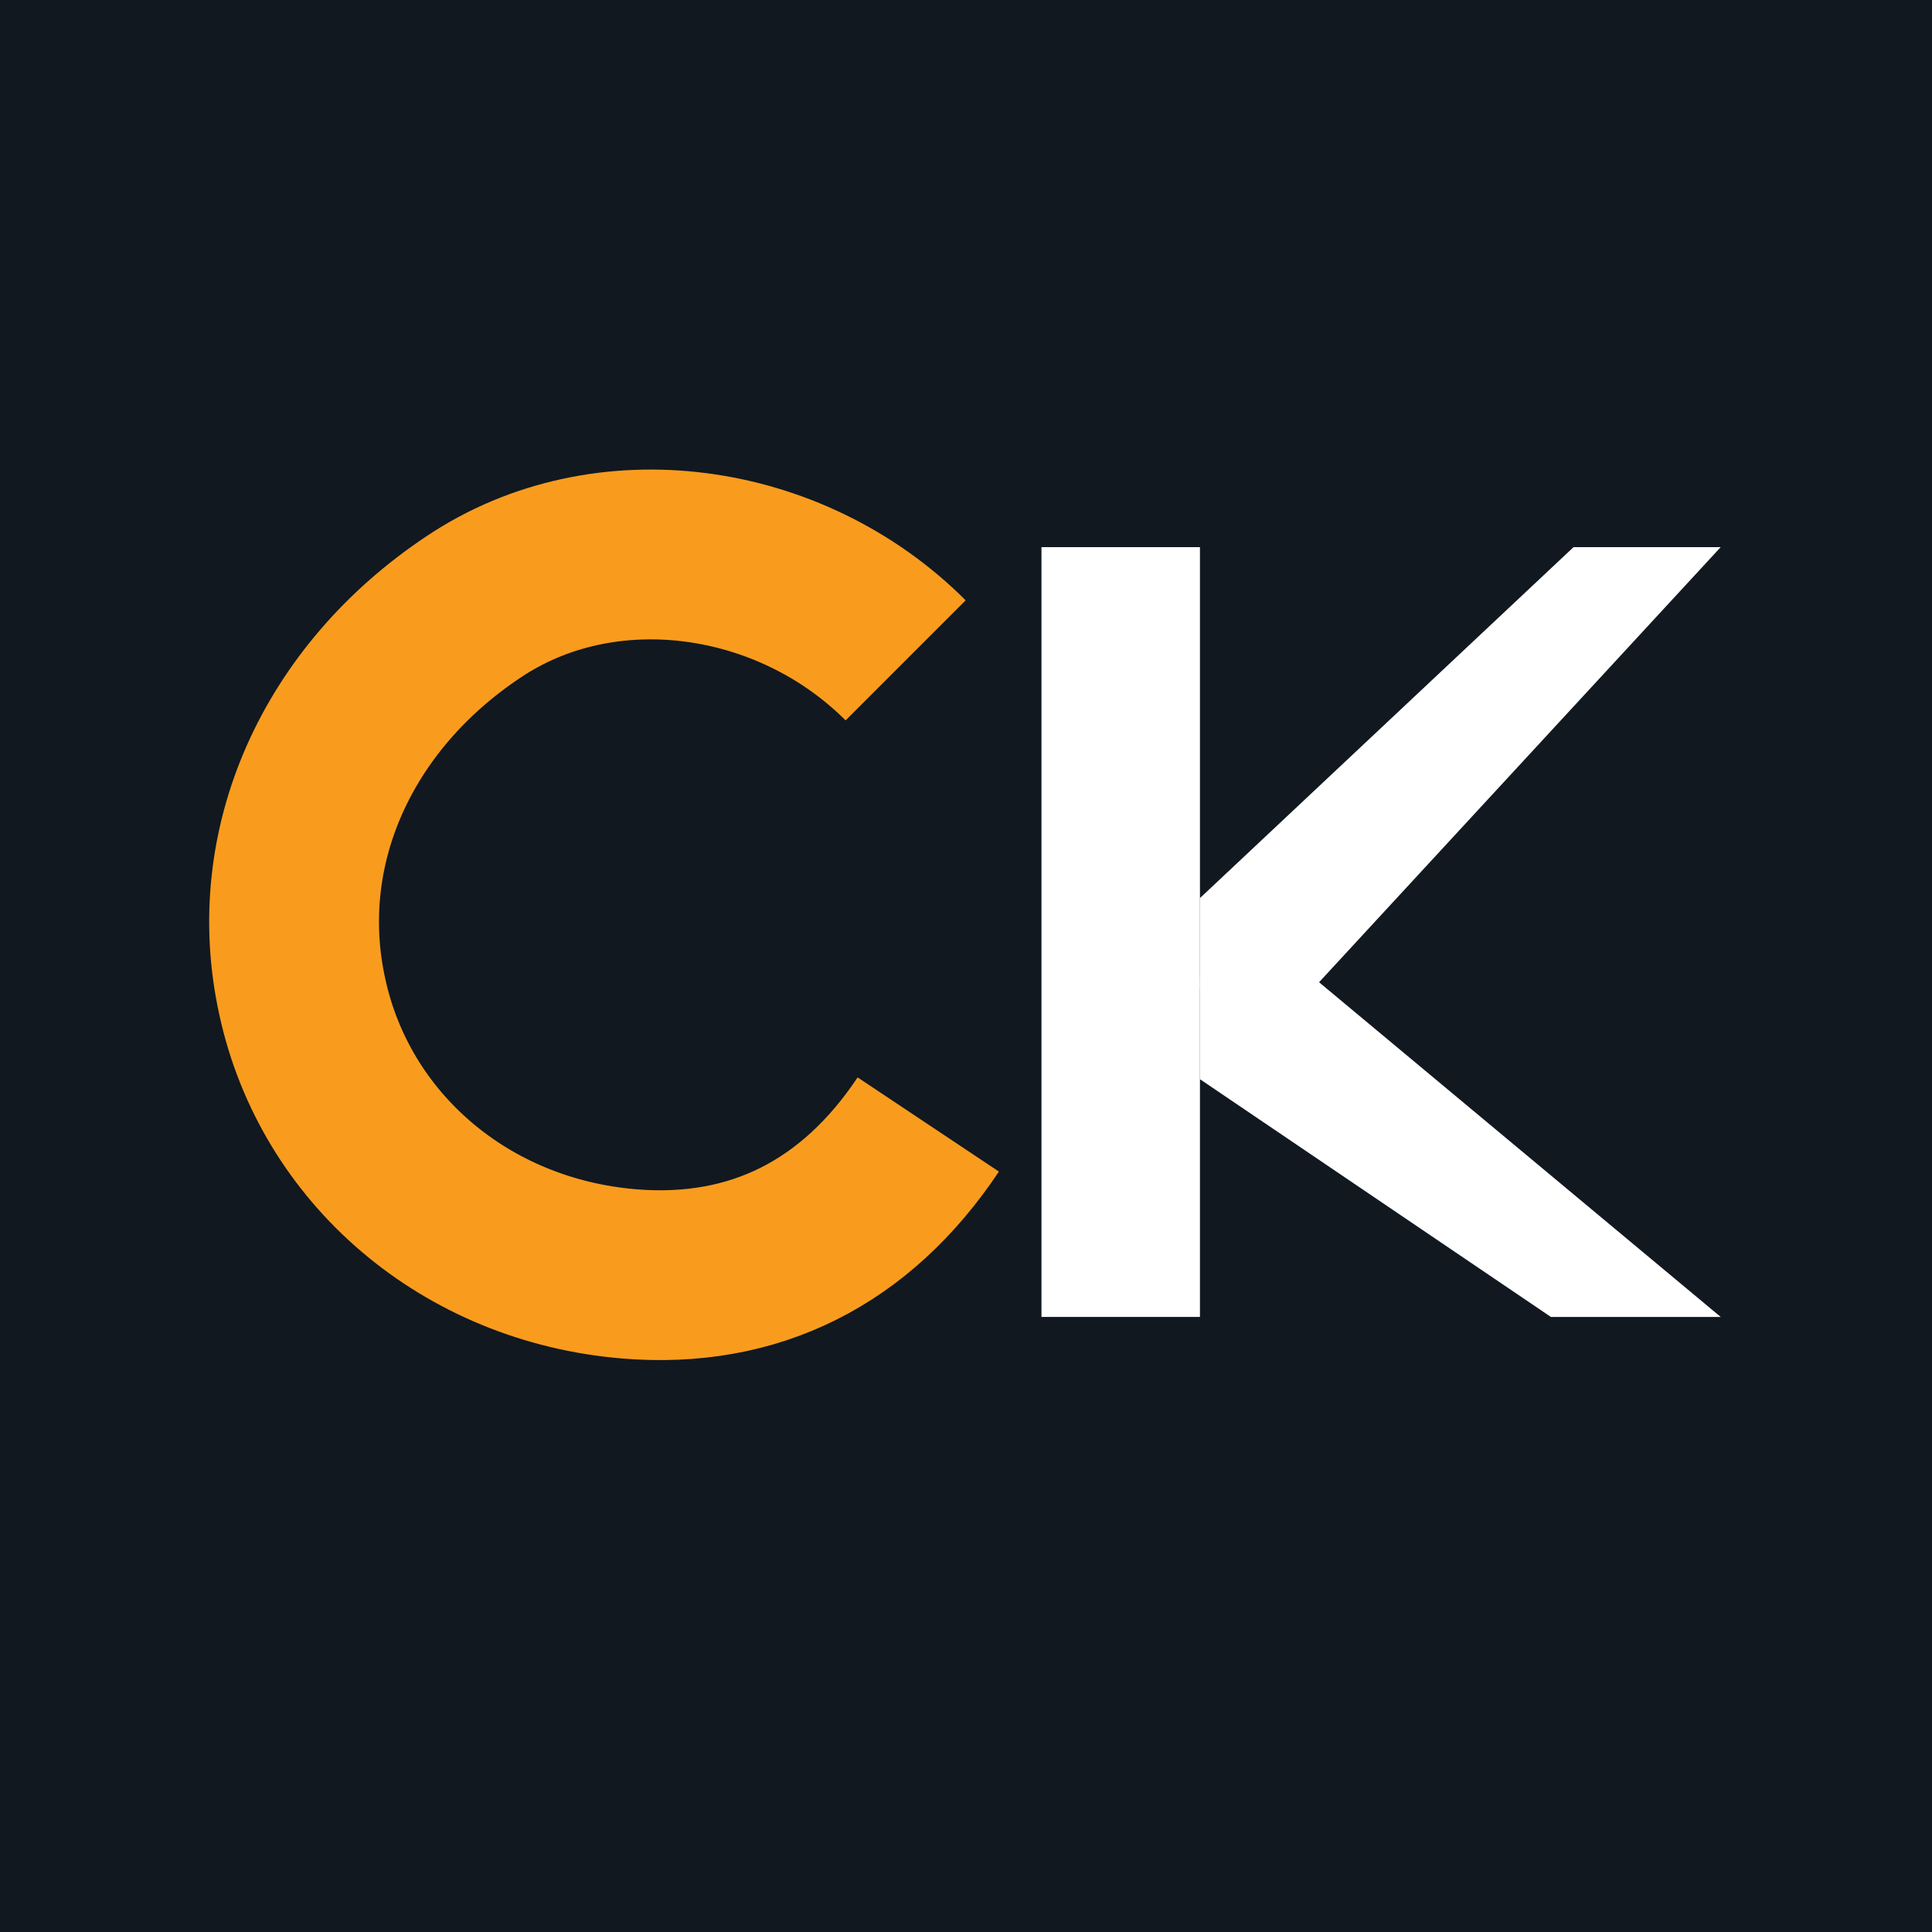
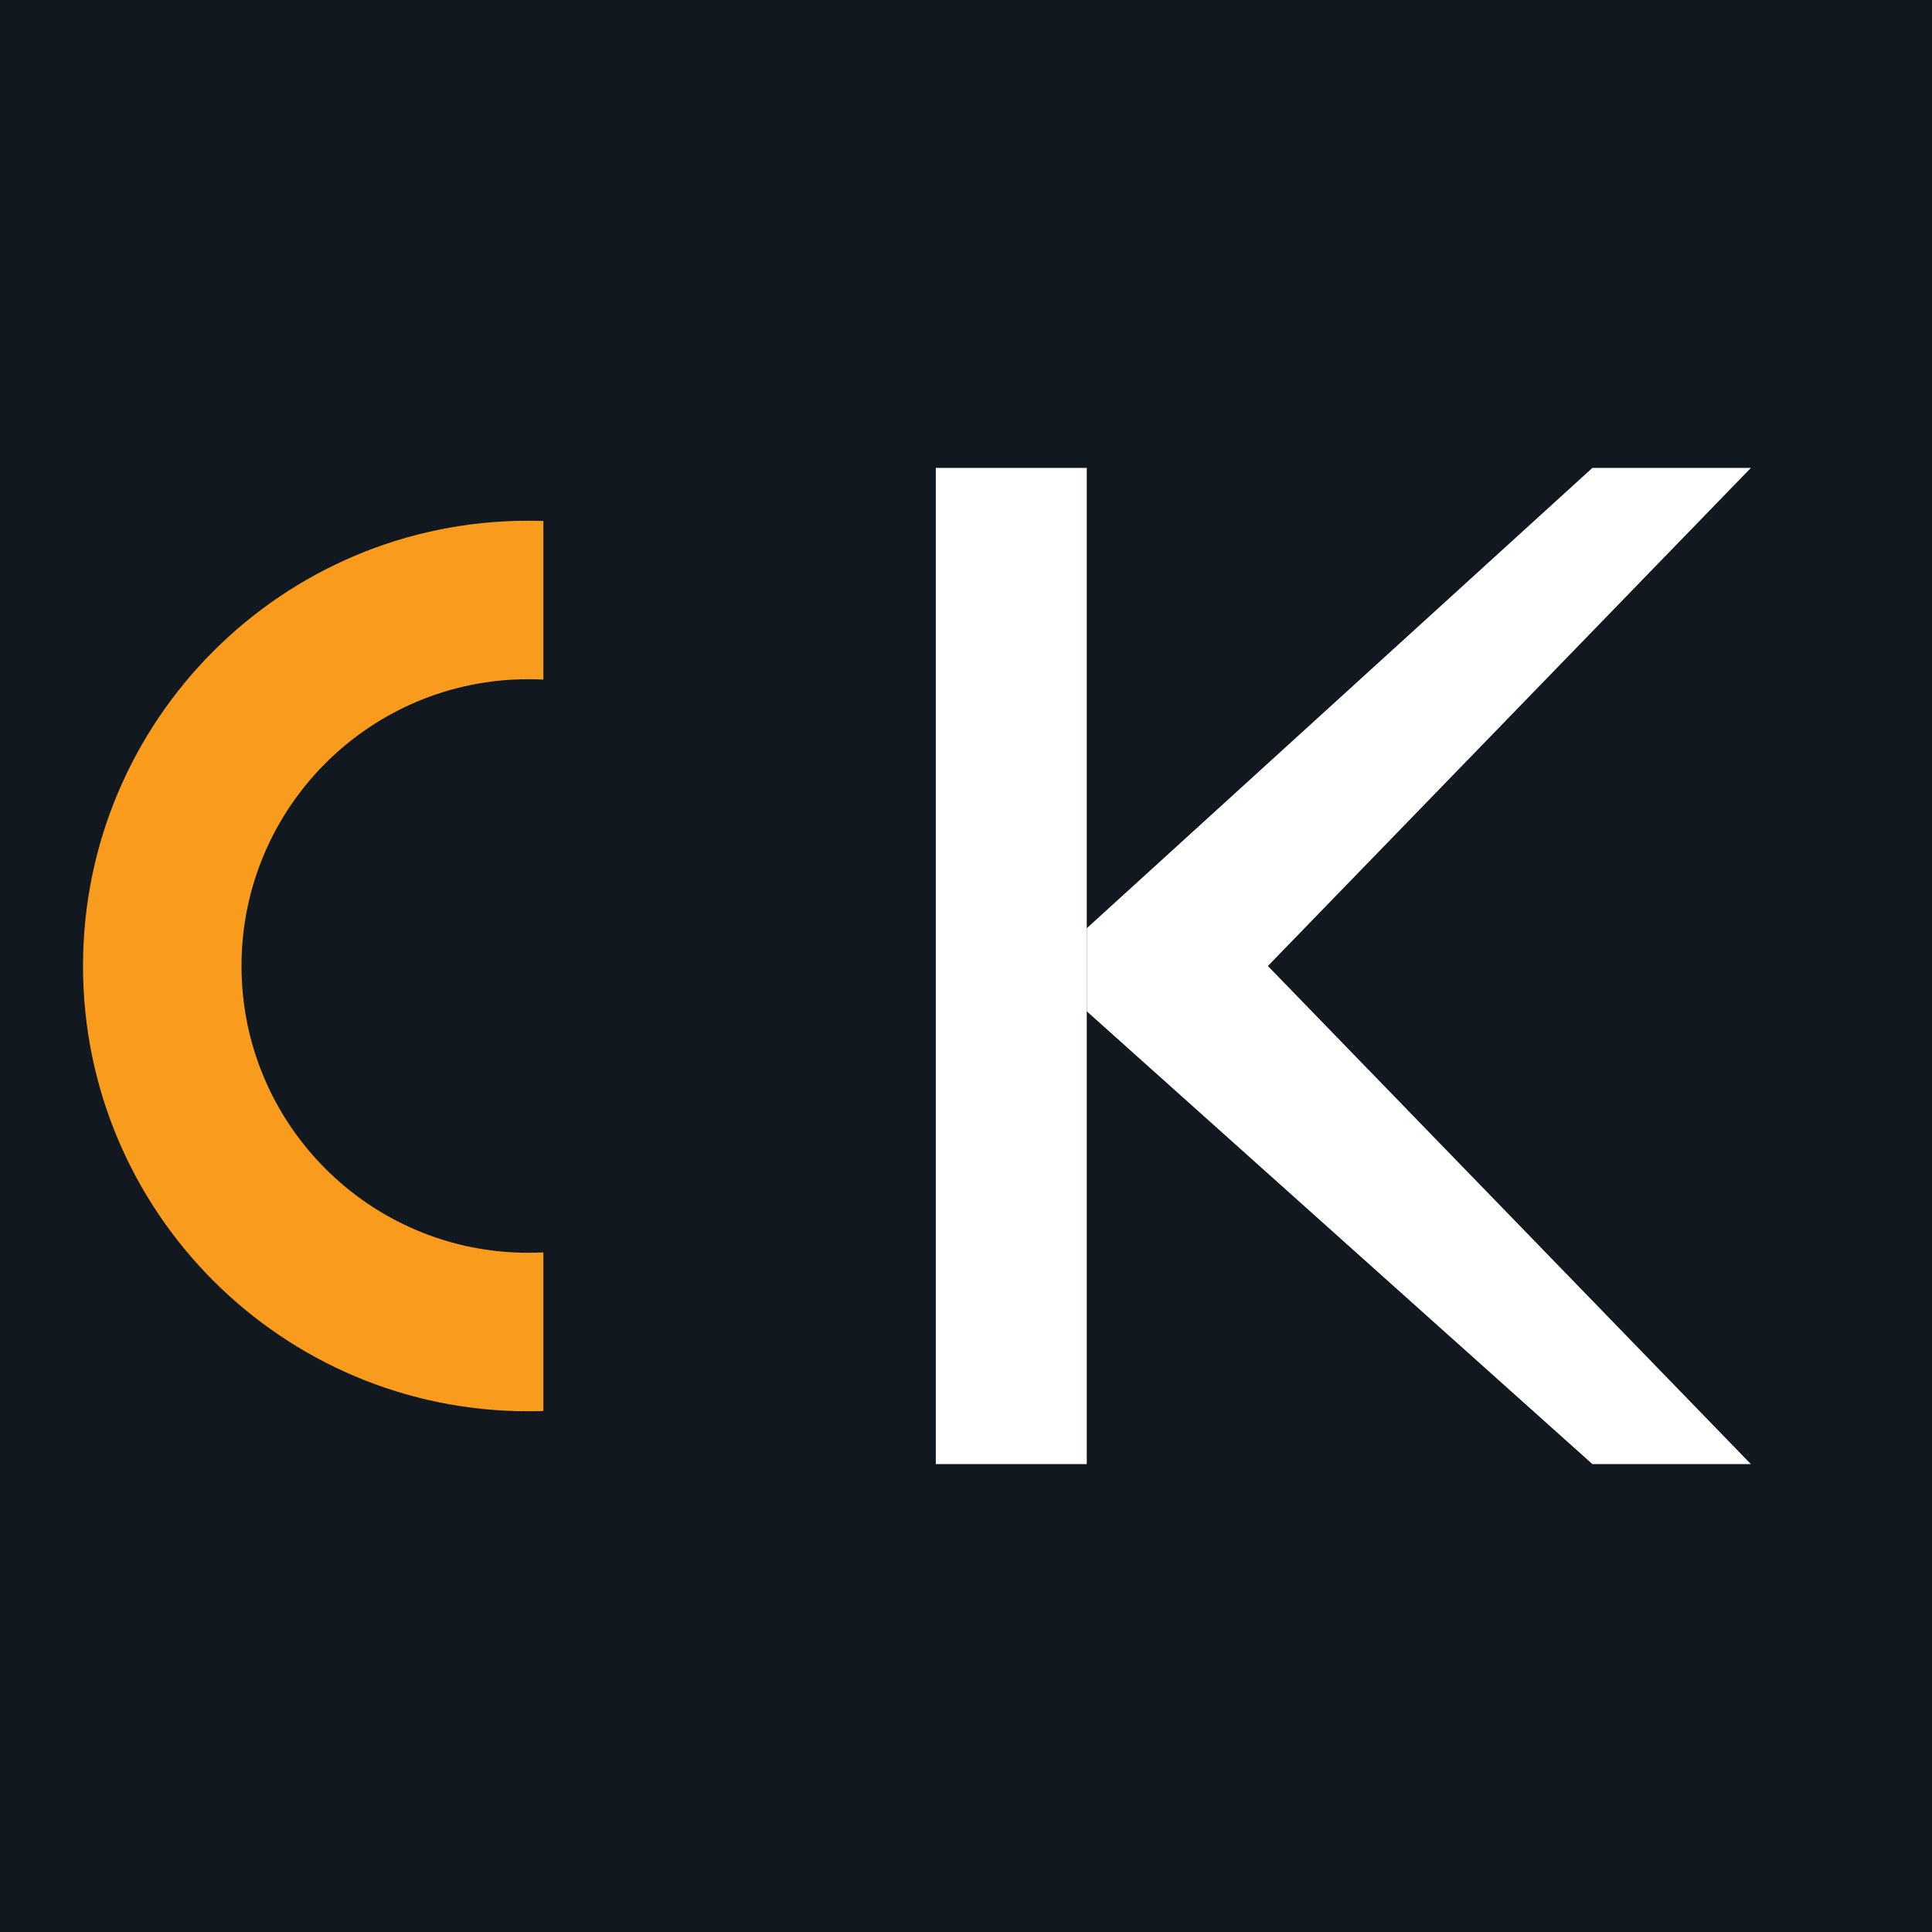
<svg xmlns="http://www.w3.org/2000/svg" width="512" height="512" viewBox="0 0 512 512" fill="none" role="img" aria-labelledby="title desc">
  <rect width="512" height="512" fill="#111820" />
-   <g transform="translate(48 121) scale(3)" stroke-linejoin="round">
-     <path d="M64 18C53.8 7.8 37.4 5.5 25.8 13.3C13.8 21.3 7.8 34.5 10.7 47.7C13.6 61.1 25.1 71 39.6 72.2C50.6 73.1 59.6 68.6 66 59" stroke="#F99C1E" stroke-width="15" stroke-linecap="butt" />
-     <rect x="76" y="8" width="14" height="68" fill="#FFFFFF" />
-     <path d="M90 39L123 8H136L100 47H90V39Z" fill="#FFFFFF" />
-     <path d="M90 46H100L136 76H121L90 55V46Z" fill="#FFFFFF" />
+   <circle cx="140" cy="256" r="118" fill="#F99C1E" />
+   <circle cx="140" cy="256" r="76" fill="#111820" />
+   <rect x="144" y="124" width="128" height="264" fill="#111820" />
+   <g transform="translate(248 124)">
+     <rect x="0" y="0" width="40" height="264" fill="#FFFFFF" />
+     <path d="M40 122L174 0H216L88 132L216 264H174L40 144V122Z" fill="#FFFFFF" />
  </g>
</svg>
